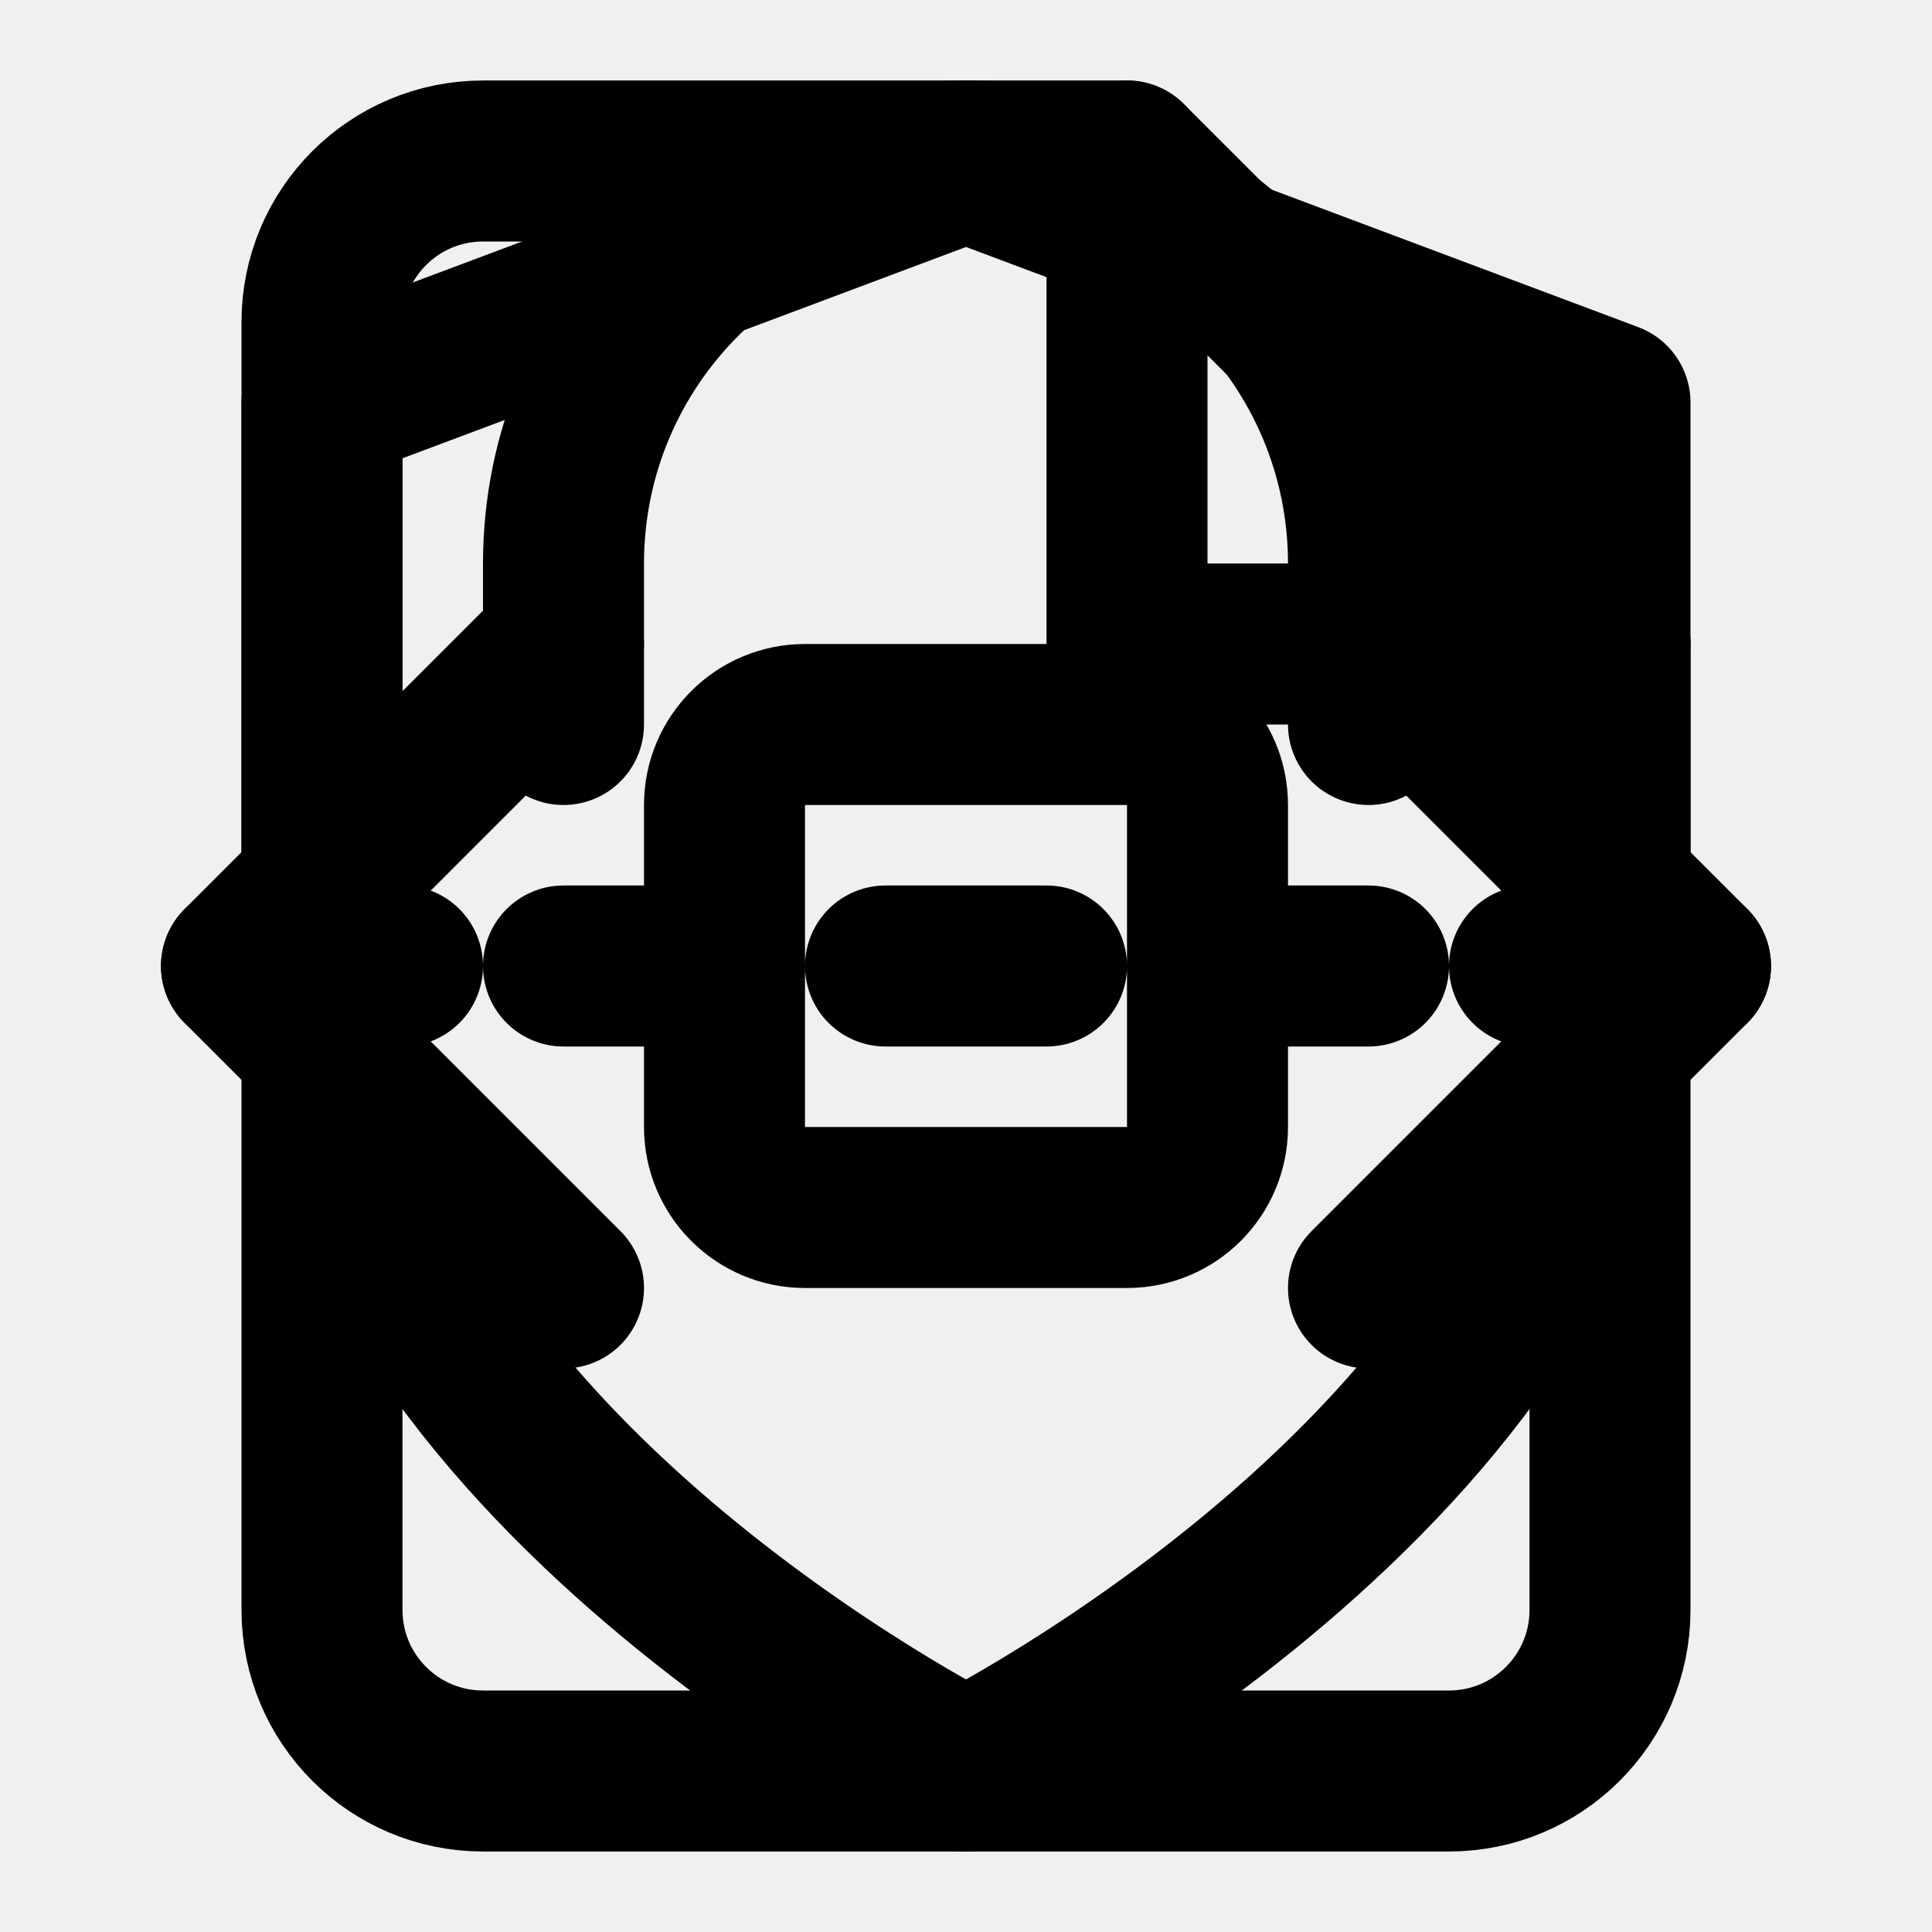
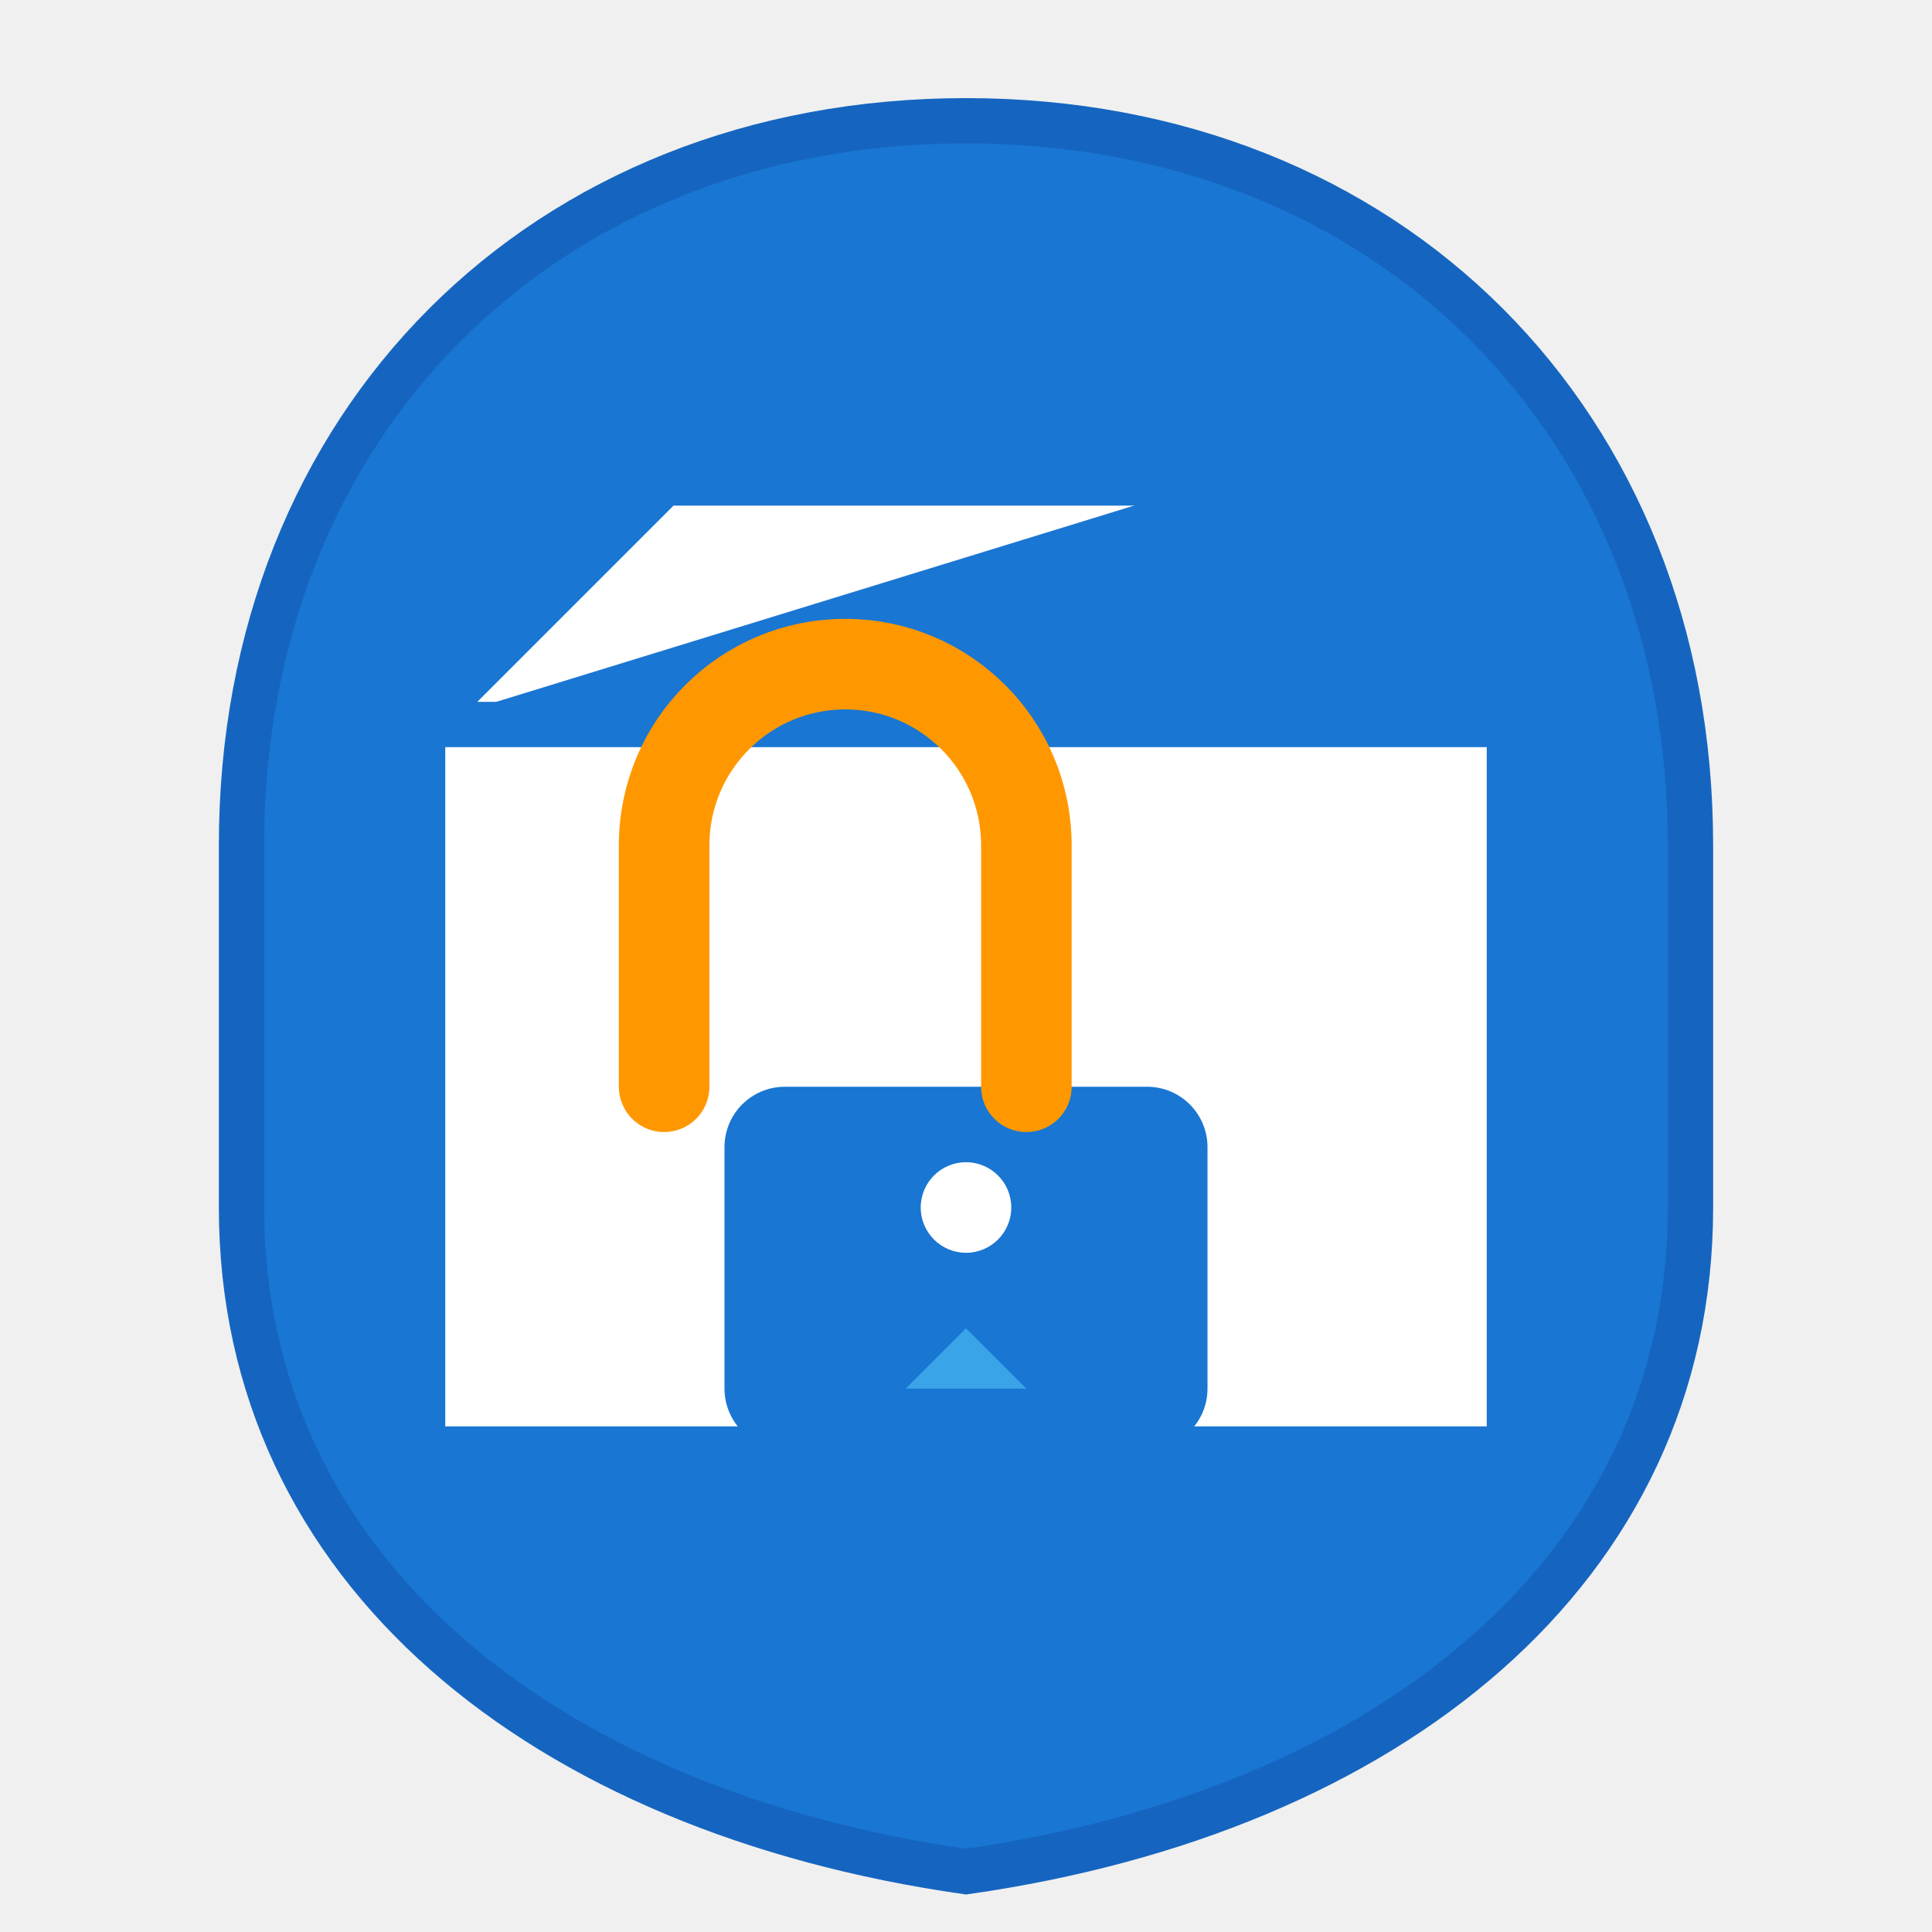
- <svg xmlns="http://www.w3.org/2000/svg" viewBox="0 0 24 24" width="24" height="24" fill="none" stroke="currentColor" stroke-width="2" stroke-linecap="round" stroke-linejoin="round">
-   <path d="M12 22s8-4 8-10V5l-8-3-8 3v7c0 6 8 10 8 10z" />
-   <path d="M14 2H6a2 2 0 0 0-2 2v16a2 2 0 0 0 2 2h12a2 2 0 0 0 2-2V8z" class="fill-white" stroke="currentColor" />
-   <path d="M14 2v6h6" class="fill-none" />
-   <rect x="9" y="9" width="6" height="6" rx="1" />
-   <path d="M7 9V7a5 5 0 0 1 10 0v2" fill="none" />
-   <path d="M3 12h18" stroke="currentColor" stroke-dasharray="2 2" />
-   <path d="M7 8l-4 4 4 4" fill="none" />
-   <path d="M17 8l4 4-4 4" fill="none" />
+ <svg xmlns="http://www.w3.org/2000/svg" viewBox="0 0 64 64" width="64" height="64">
+   <g id="shield-layer">
+     <path d="M32 4 C 46 4 56 14 56 28 L 56 40 C 56 52 46 60 32 62 C 18 60 8 52 8 40 L 8 28 C 8 14 18 4 32 4 Z" fill="#1976D2" stroke="#1565C0" stroke-width="1.5" />
+   </g>
+   <g id="file-layer">
+     <path d="M14 24 H 50 V 48 H 14 Z M 14 24 L 22 16 H 40" fill="#FFFFFF" stroke="#1976D2" stroke-width="1.5" stroke-linejoin="miter" />
+   </g>
+   <g id="lock-layer">
+     <rect x="24" y="36" width="16" height="12" rx="2" ry="2" fill="#1976D2" />
+     <circle cx="32" cy="40" r="1.5" fill="#FFFFFF" />
+     <path d="M22 36 V 28 A 6 6 0 0 1 34 28 V 36" fill="none" stroke="#FF9800" stroke-width="3" stroke-linecap="round" stroke-linejoin="round" />
+   </g>
+   <g id="detail-layer">
+     <path d="M32 44 L30 46 L34 46 Z" fill="#4FC3F7" opacity="0.6" />
+   </g>
</svg>
